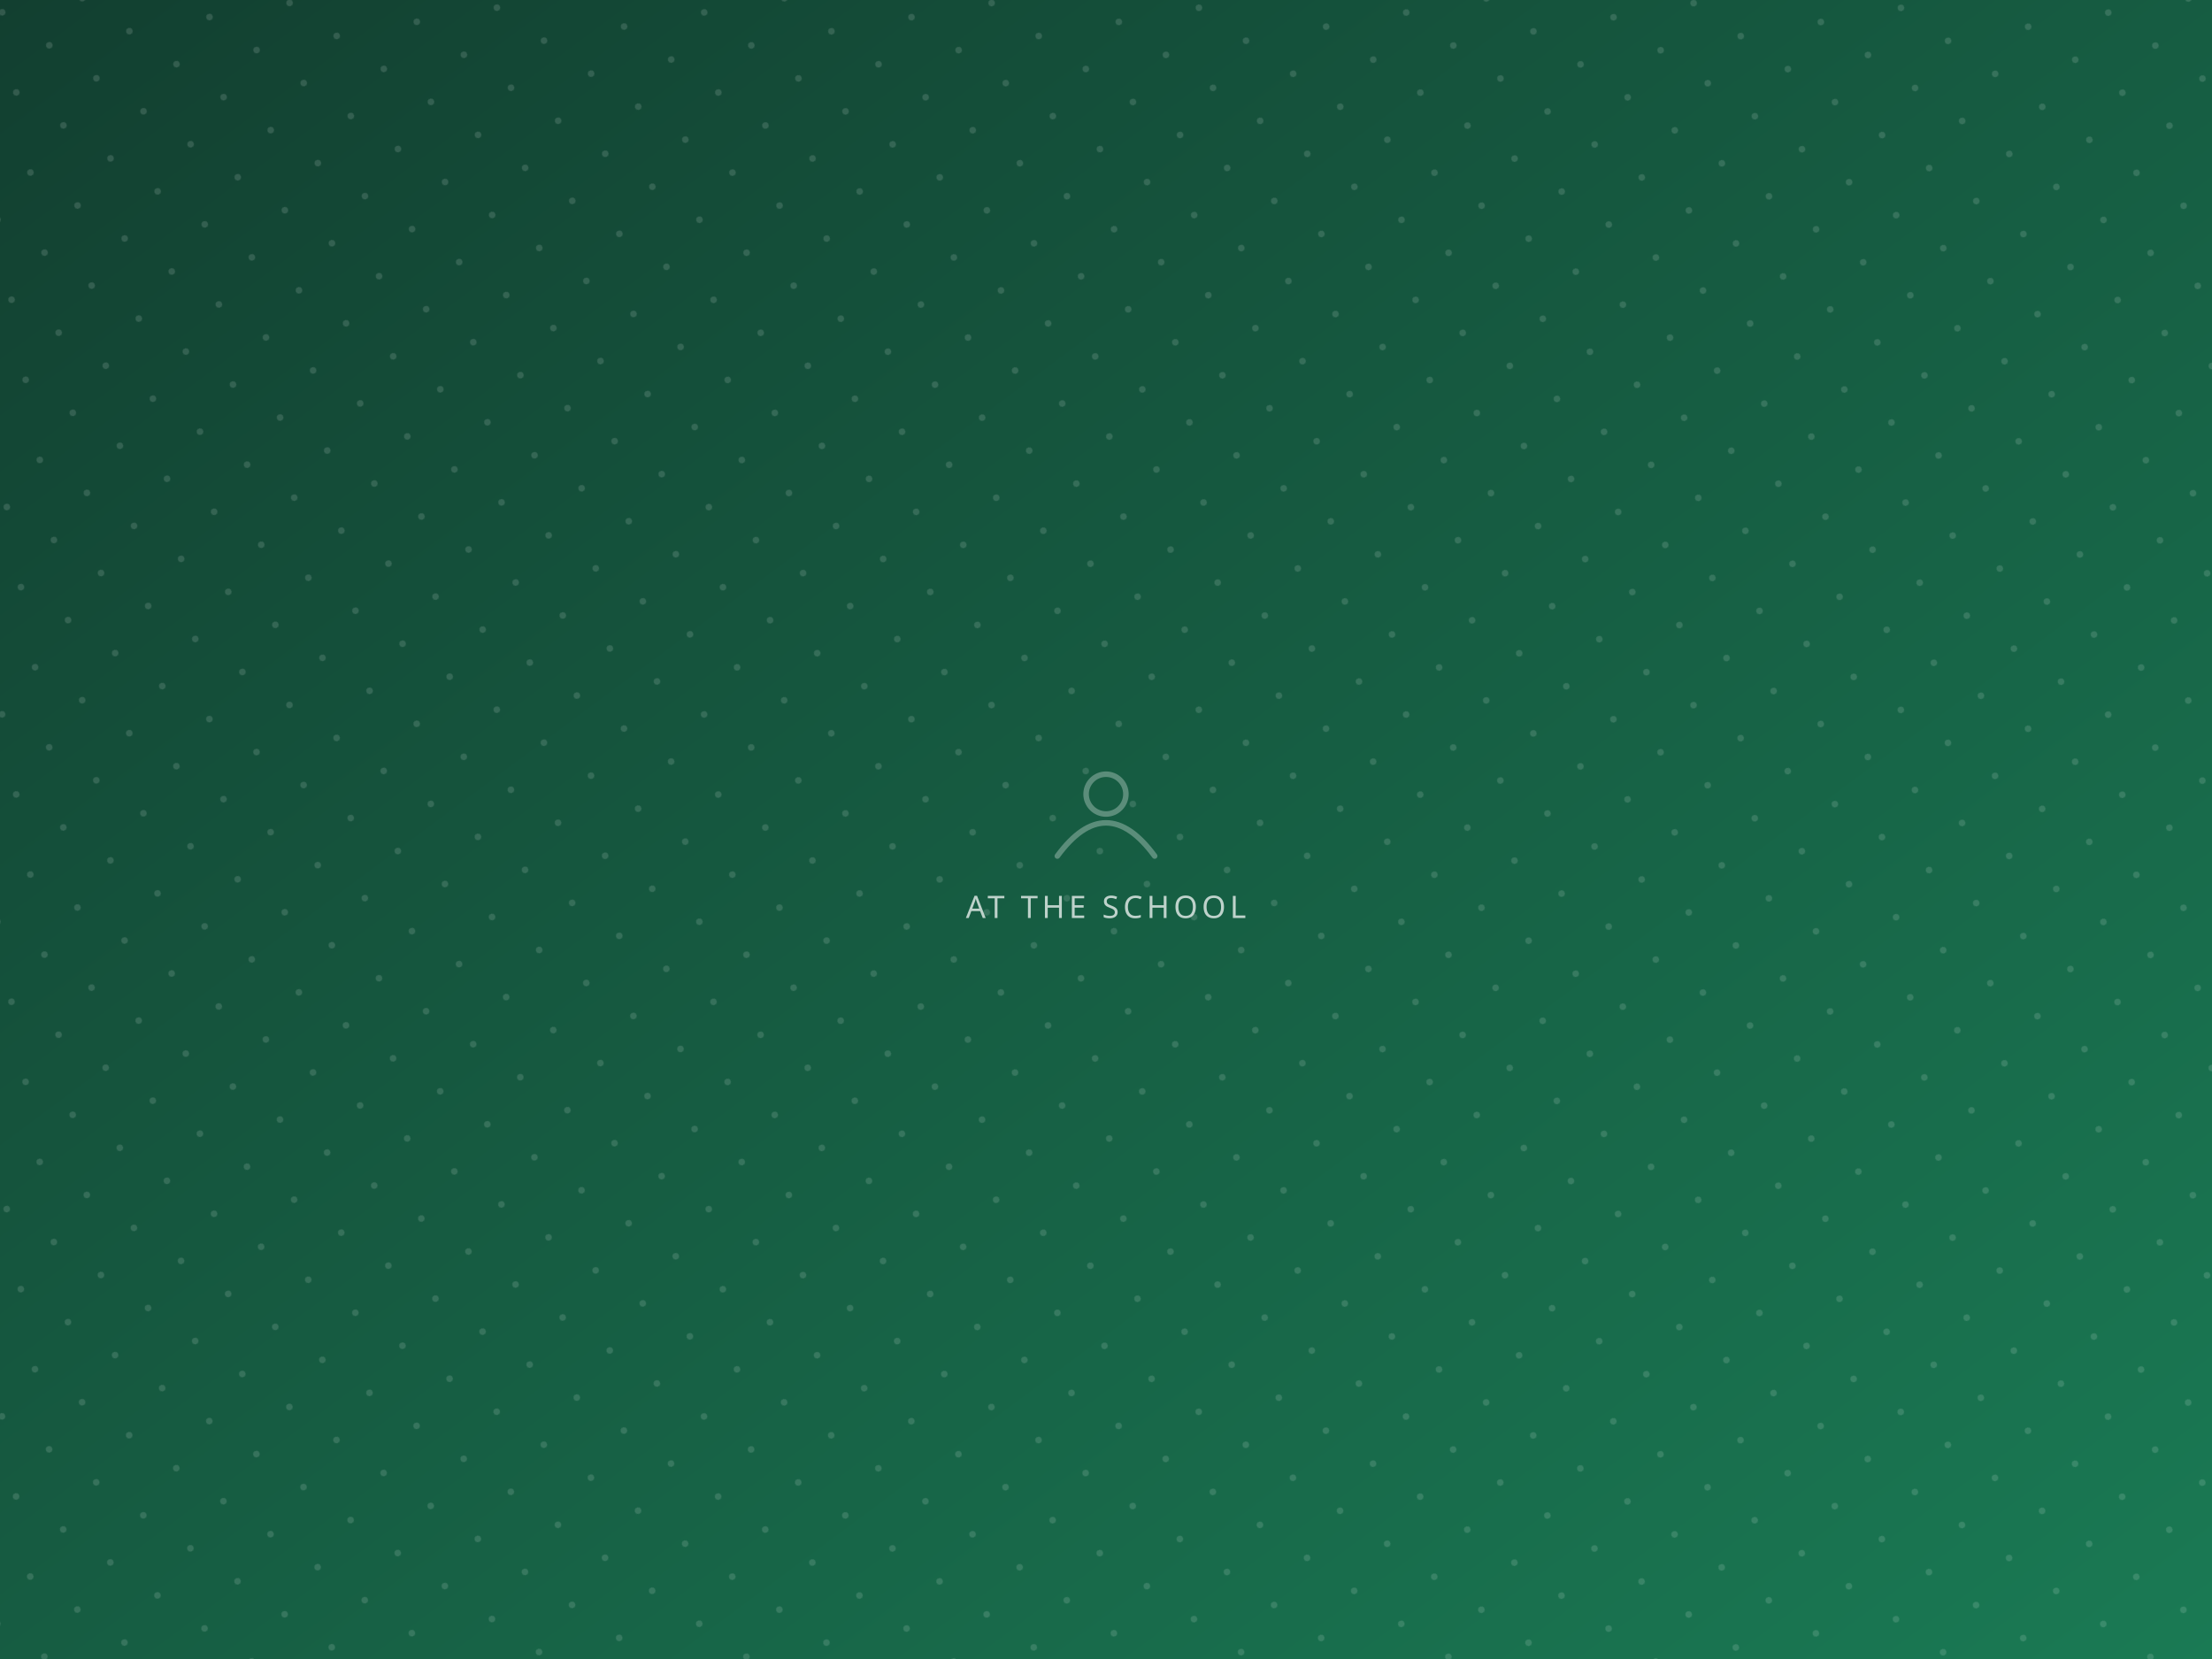
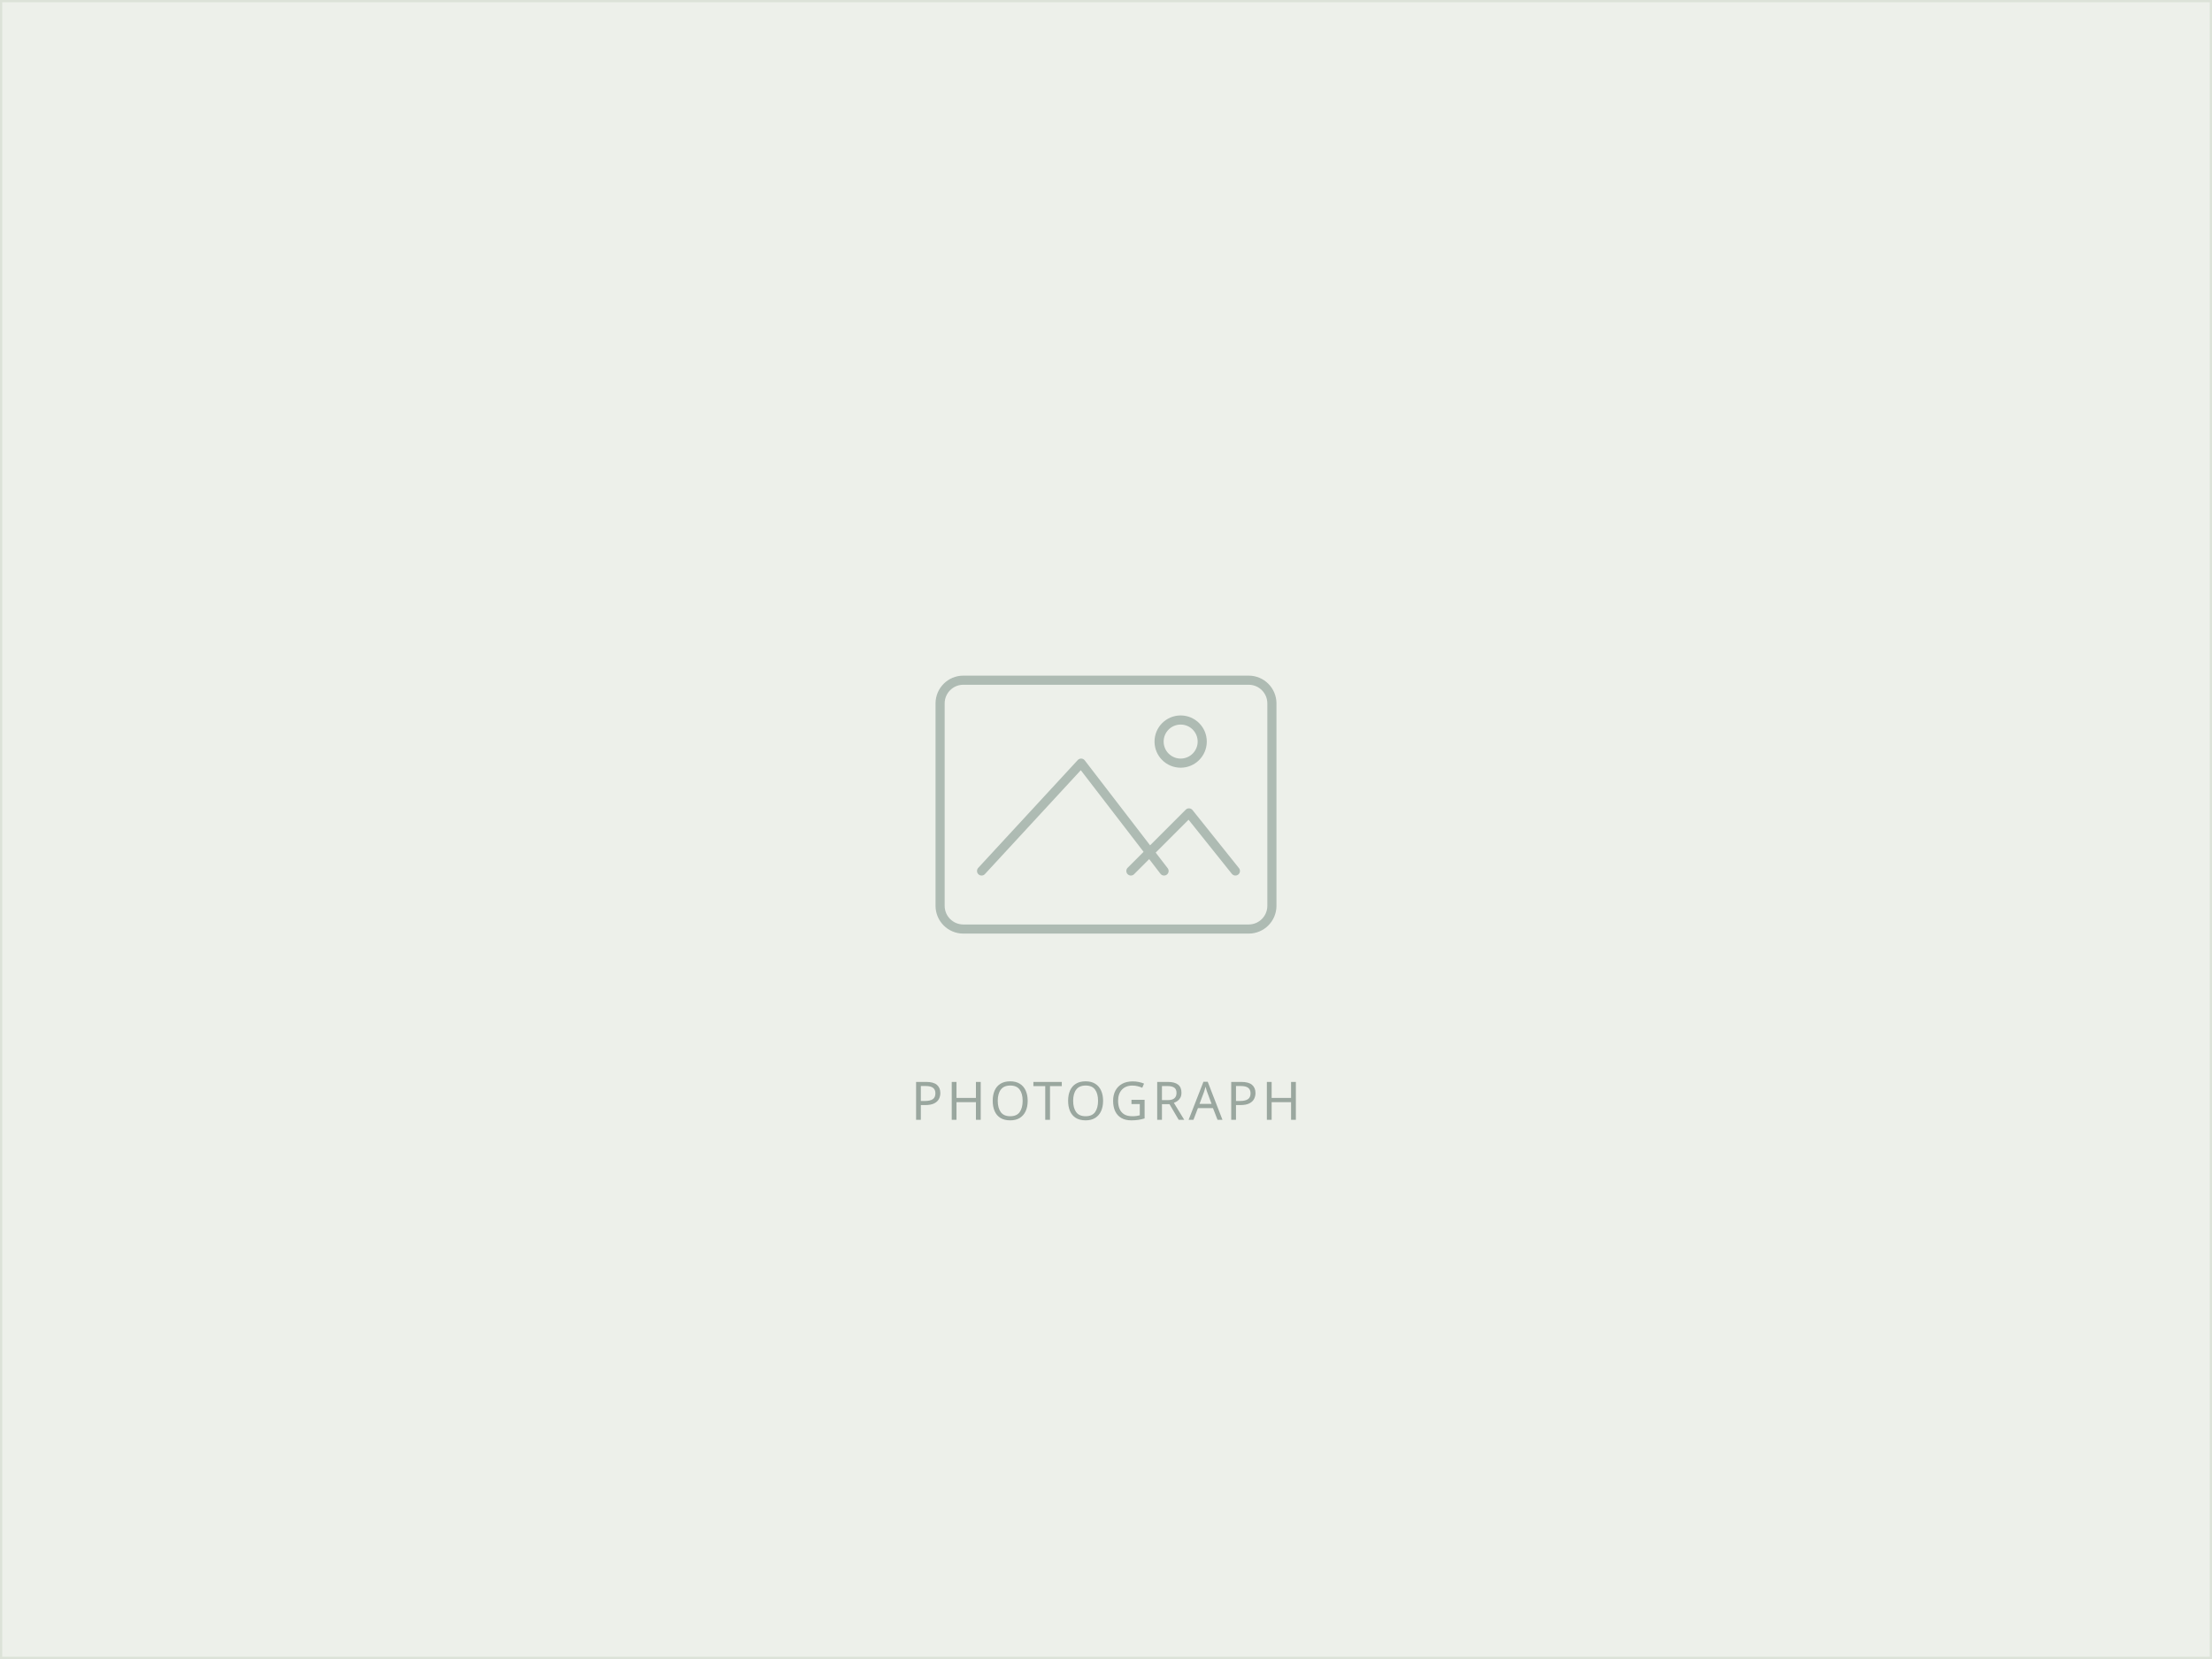
- <svg xmlns="http://www.w3.org/2000/svg" viewBox="0 0 1000 750" width="1000" height="750" role="img" aria-label="At the school">
-   <defs>
-     <linearGradient id="g4" x1="0" y1="0" x2="1" y2="1">
-       <stop offset="0" stop-color="#123F30" />
-       <stop offset="1" stop-color="#1A7A54" />
-     </linearGradient>
-     <pattern id="p4" width="26" height="26" patternUnits="userSpaceOnUse" patternTransform="rotate(35)">
-       <circle cx="4" cy="4" r="1.5" fill="#fff" opacity=".14" />
-     </pattern>
-   </defs>
-   <rect width="1000" height="750" fill="url(#g4)" />
-   <rect width="1000" height="750" fill="url(#p4)" />
-   <g fill="none" stroke="#fff" stroke-opacity=".3" stroke-width="2.5" stroke-linecap="round">
-     <path d="M478.0 387.0 q22 -30 44 0" />
-     <circle cx="500.0" cy="359.0" r="9" />
+ <svg xmlns="http://www.w3.org/2000/svg" viewBox="0 0 1000 750" width="1000" height="750" role="img" aria-label="Photograph">
+   <rect width="1000" height="750" fill="#EDF0EA" />
+   <rect x="0.5" y="0.5" width="999" height="749" fill="none" stroke="#DCE2D8" />
+   <g transform="translate(500.0, 363.75)" fill="none" stroke="#AEBBB3" stroke-width="4.125" stroke-linejoin="round" stroke-linecap="round">
+     <rect x="-75.0" y="-56.25" width="150.0" height="112.5" rx="10.5" />
+     <path d="M-56.25 30.0 L-11.25 -18.75 L26.25 30.0" />
+     <path d="M11.25 30.0 L37.5 3.75 L58.5 30.0" />
+     <circle cx="33.75" cy="-28.5" r="9.75" />
  </g>
-   <text x="500.0" y="415.0" text-anchor="middle" font-family="Archivo, Segoe UI, sans-serif" font-size="14" letter-spacing="1.8" fill="#fff" fill-opacity=".72">AT THE SCHOOL</text>
+   <text x="500.0" y="506.25" text-anchor="middle" font-family="Archivo, Segoe UI, sans-serif" font-size="24.0" letter-spacing="1.6" fill="#9AA79F">PHOTOGRAPH</text>
</svg>
